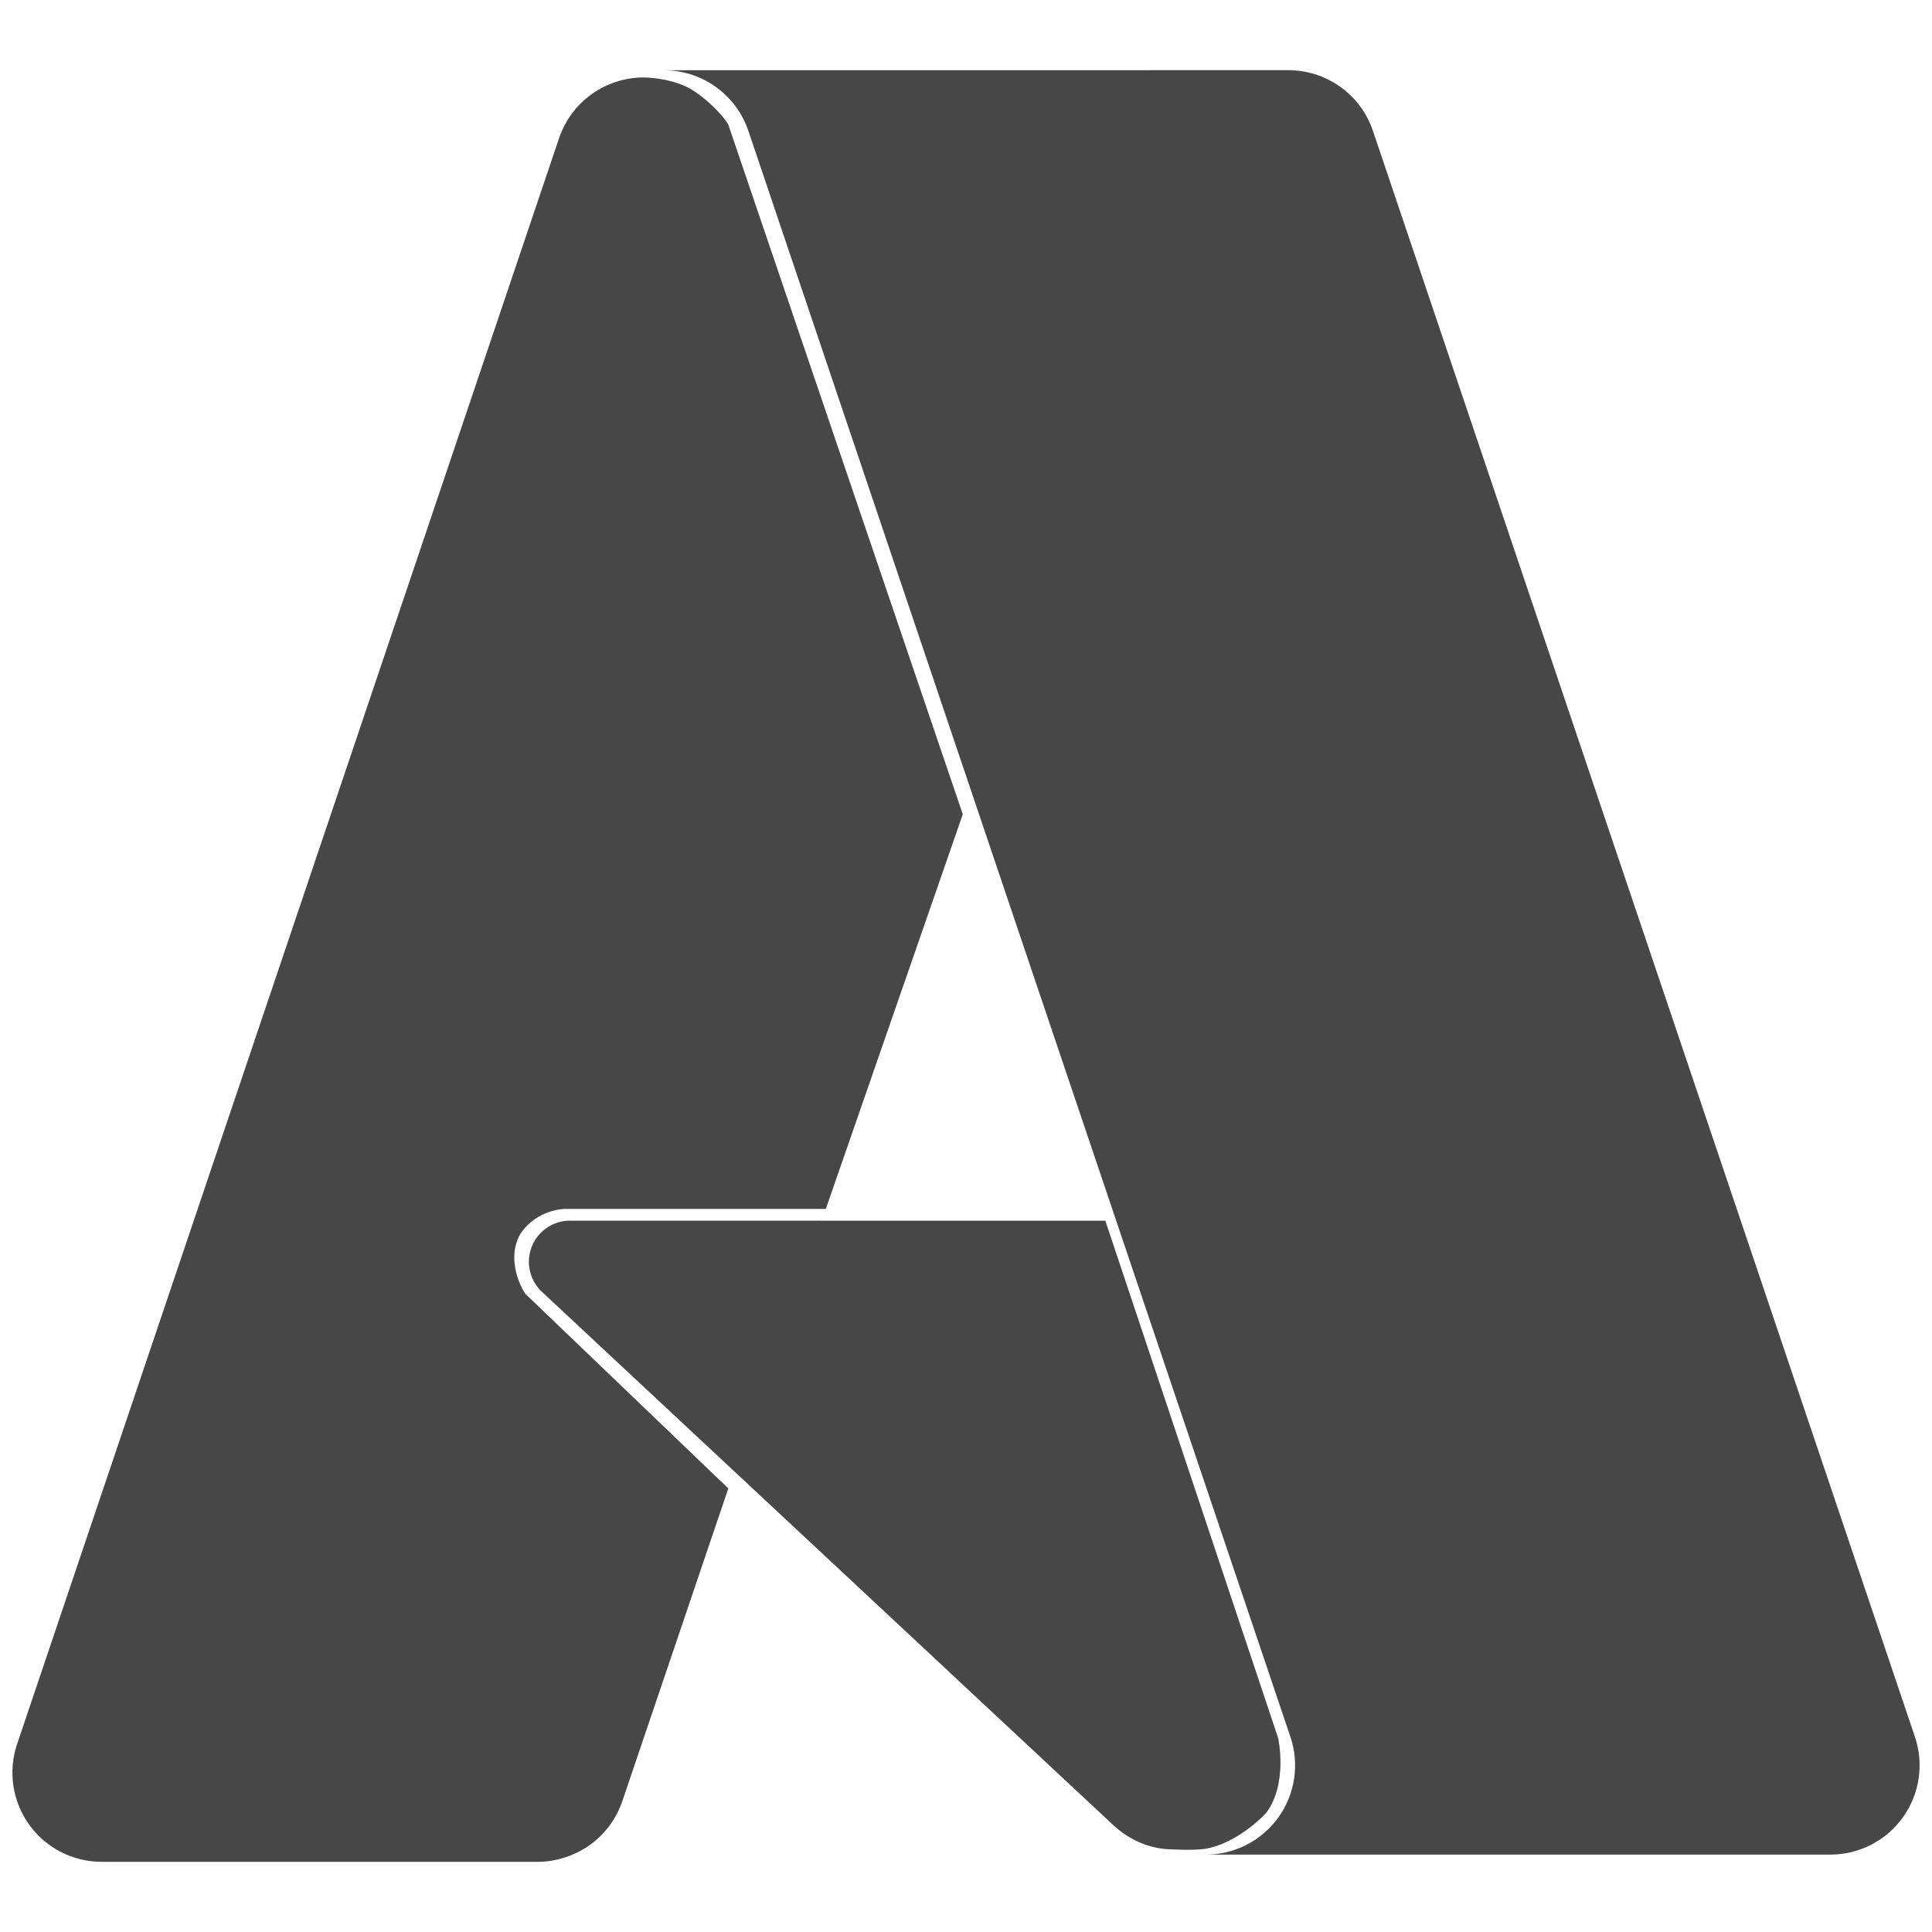
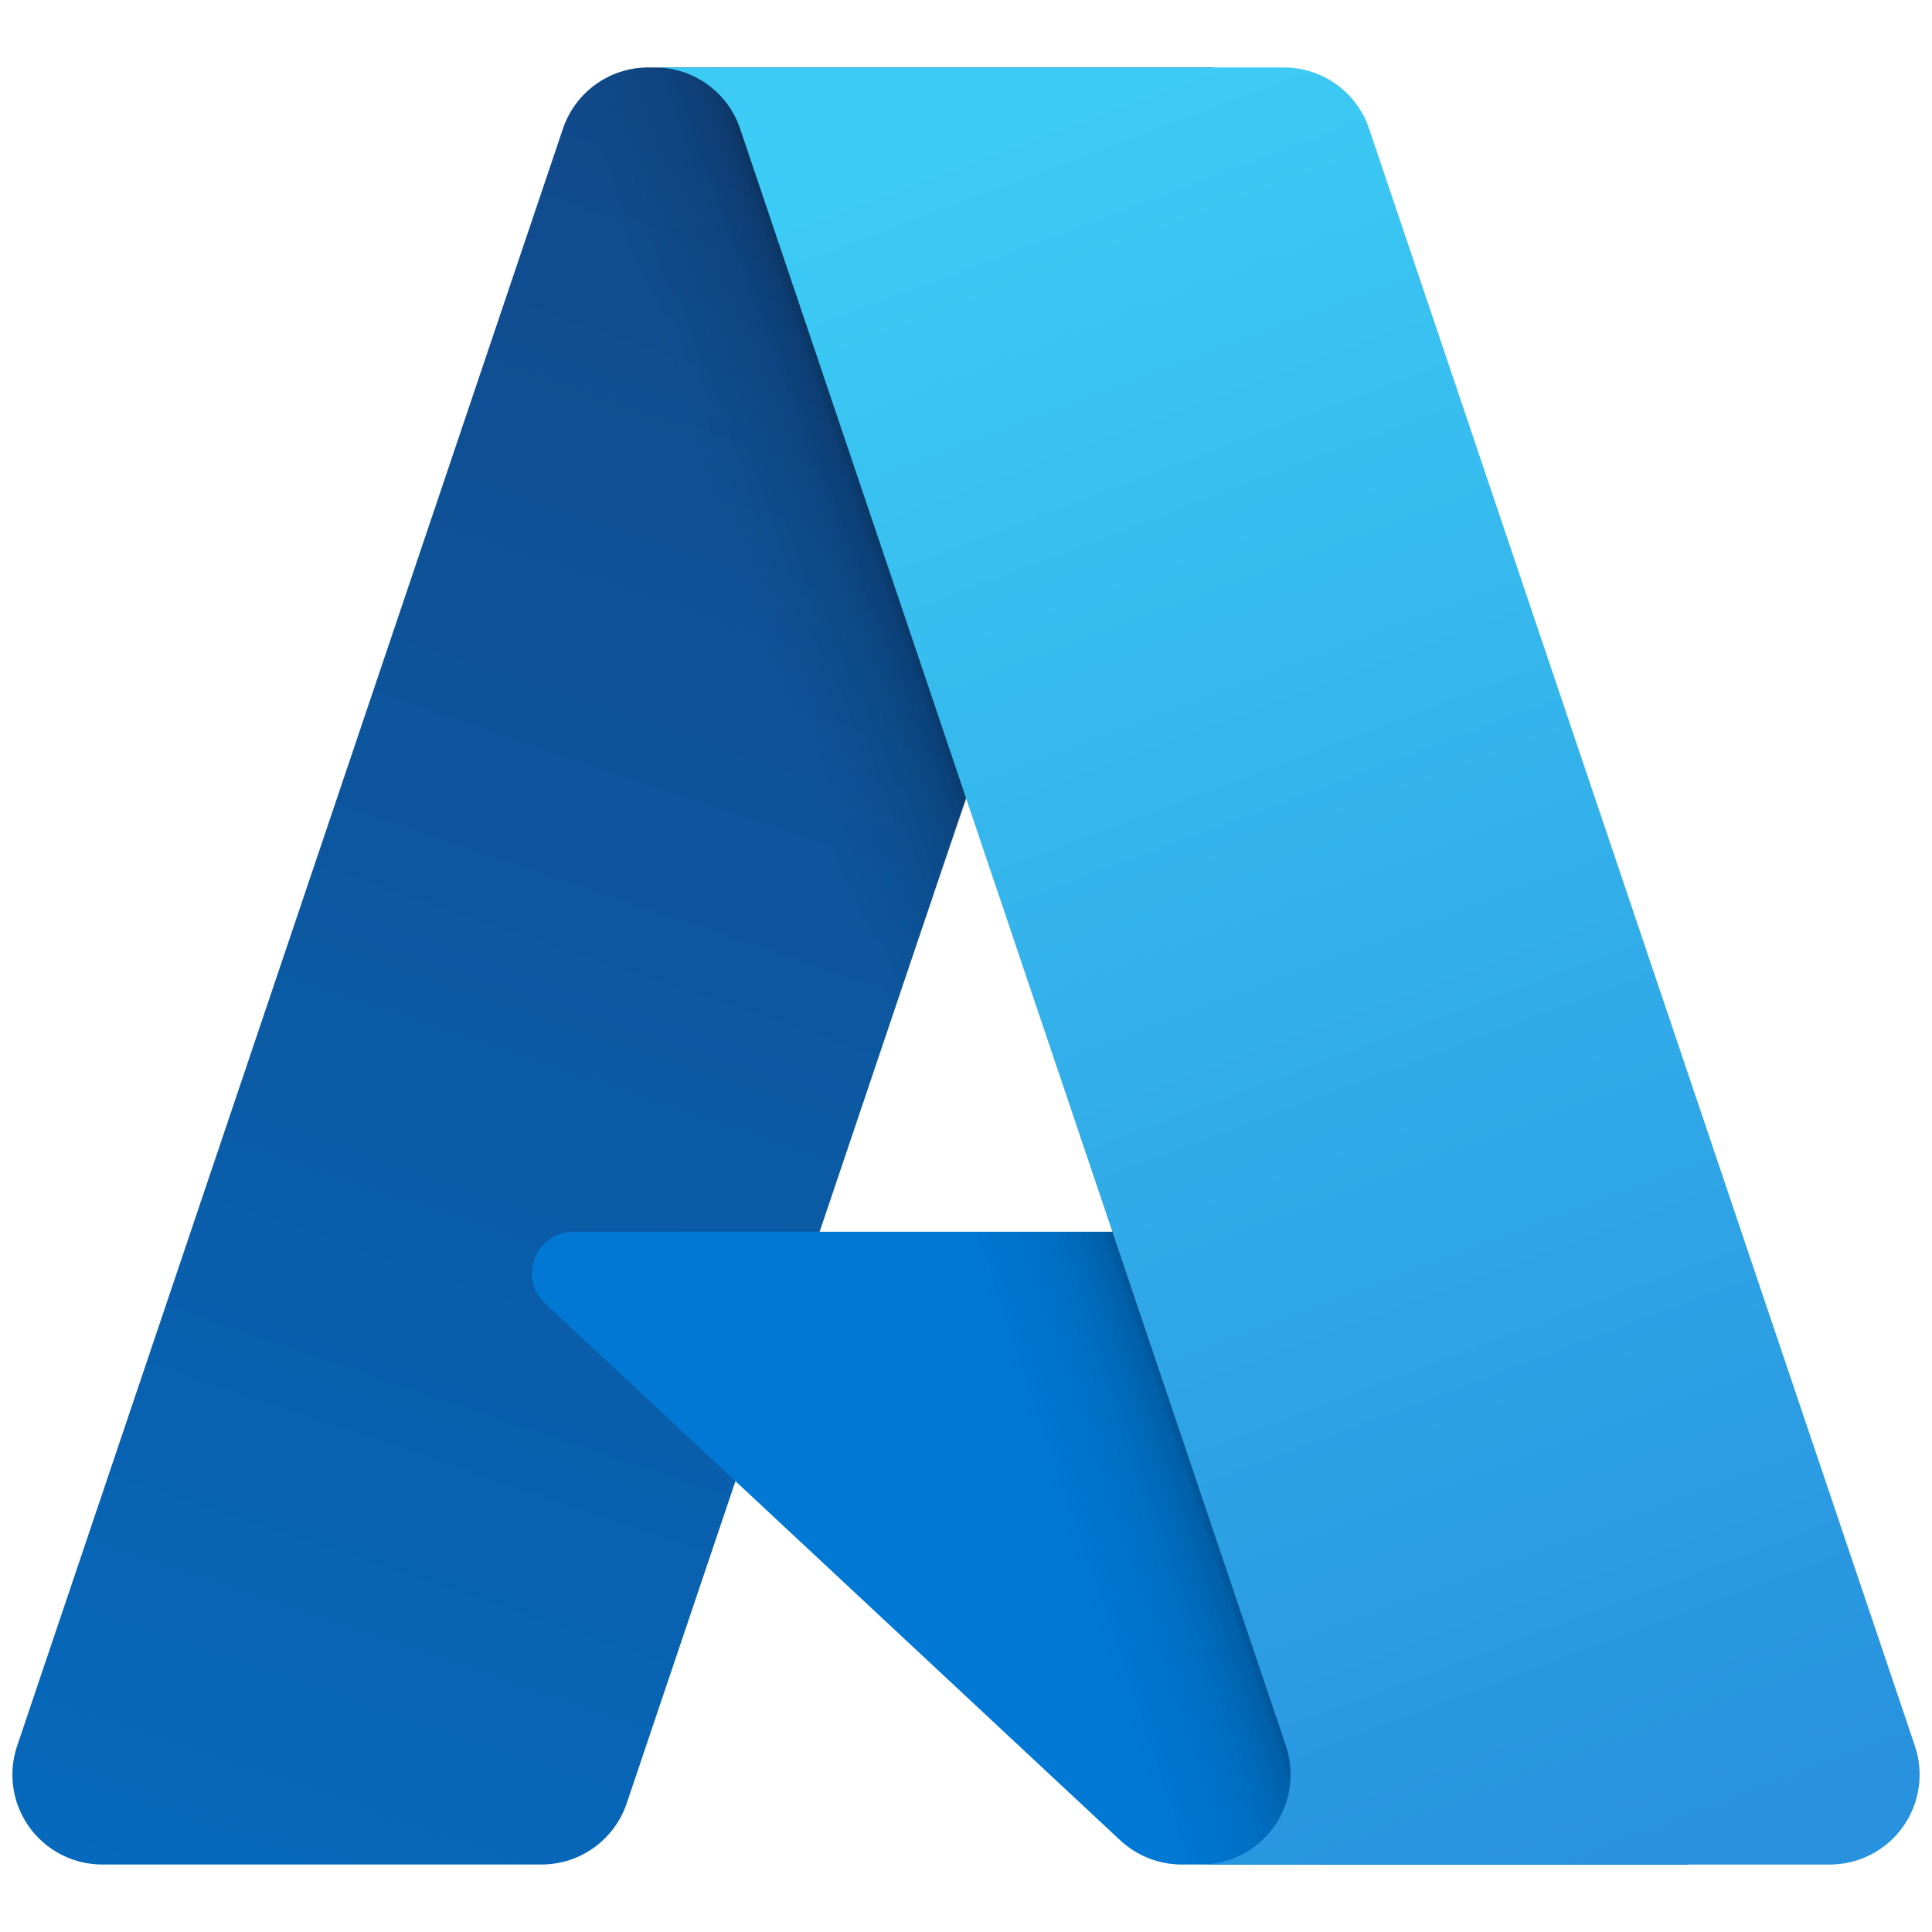
<svg xmlns="http://www.w3.org/2000/svg" viewBox="0 0 128 128">
-   <path d="M43.983 4.653a5.911 5.911 0 015.6 4.022l35.91 106.396a5.911 5.911 0 01-5.603 7.802h41.38a5.917 5.917 0 004.8-2.465 5.909 5.909 0 00.798-5.34L90.961 8.672a5.91 5.91 0 00-5.602-4.022zm-1.336.478a5.92 5.92 0 00-5.61 4.029L1.132 115.55a5.91 5.91 0 005.6 7.8h28.893c1.239 0 2.446-.41 3.452-1.113a5.923 5.923 0 002.157-2.916l7.019-20.71-13.411-12.857c-.246-.273-1.353-2.274-.369-4.002 1.108-1.659 2.955-1.659 2.955-1.659h17.285l9.074-26.145L48.274 8.321c-.042-.205-.914-1.365-2.281-2.28-1.37-.915-3.345-.909-3.345-.909zm-4.88 75.74a2.724 2.724 0 00-1.86 4.718l37.83 35.31c1.101 1.03 2.502 1.631 4.007 1.631 0 0 1.282.068 2.055-.033 1.817-.273 3.525-1.768 4.09-2.39 1.457-1.939.794-4.95.794-4.95l-11.45-34.28z" fill="#474747" />
+   <defs>
+     <linearGradient id="azure-original-a" x1="60.919" y1="9.602" x2="18.667" y2="134.423" gradientUnits="userSpaceOnUse">
+       <stop stop-color="#114A8B" />
+       <stop offset="1" stop-color="#0669BC" />
+     </linearGradient>
+     <linearGradient id="azure-original-b" x1="74.117" y1="67.772" x2="64.344" y2="71.076" gradientUnits="userSpaceOnUse">
+       <stop stop-opacity=".3" />
+       <stop offset=".071" stop-opacity=".2" />
+       <stop offset=".321" stop-opacity=".1" />
+       <stop offset=".623" stop-opacity=".05" />
+       <stop offset="1" stop-opacity="0" />
+     </linearGradient>
+     <linearGradient id="azure-original-c" x1="68.742" y1="5.961" x2="115.122" y2="129.525" gradientUnits="userSpaceOnUse">
+       <stop stop-color="#3CCBF4" />
+       <stop offset="1" stop-color="#2892DF" />
+     </linearGradient>
+   </defs>
+   <path d="M46.09.002h40.685L44.541 125.137a6.485 6.485 0 01-6.146 4.413H6.733a6.482 6.482 0 01-5.262-2.699 6.474 6.474 0 01-.876-5.848L39.944 4.414A6.488 6.488 0 0146.09 0z" fill="url(#azure-original-a)" transform="translate(.587 4.468) scale(.91904)" />
+   <path d="M97.28 81.607H37.987a2.743 2.743 0 00-1.874 4.751l38.1 35.562a5.991 5.991 0 004.087 1.61h33.574z" fill="#0078d4" />
+   <path d="M46.09.002A6.434 6.434 0 0039.93 4.5L.644 120.897a6.469 6.469 0 006.106 8.653h32.48a6.942 6.942 0 005.328-4.531l7.834-23.089 27.985 26.101a6.618 6.618 0 004.165 1.519h36.396l-15.963-45.616-46.533.011L86.922.002z" fill="url(#azure-original-b)" transform="translate(.587 4.468) scale(.91904)" />
+   <path d="M98.055 4.408A6.476 6.476 0 0091.917.002H46.575a6.478 6.478 0 016.137 4.406l39.35 116.594a6.476 6.476 0 01-6.137 8.55h45.344a6.48 6.48 0 006.136-8.55z" fill="url(#azure-original-c)" transform="translate(.587 4.468) scale(.91904)" />
</svg>
